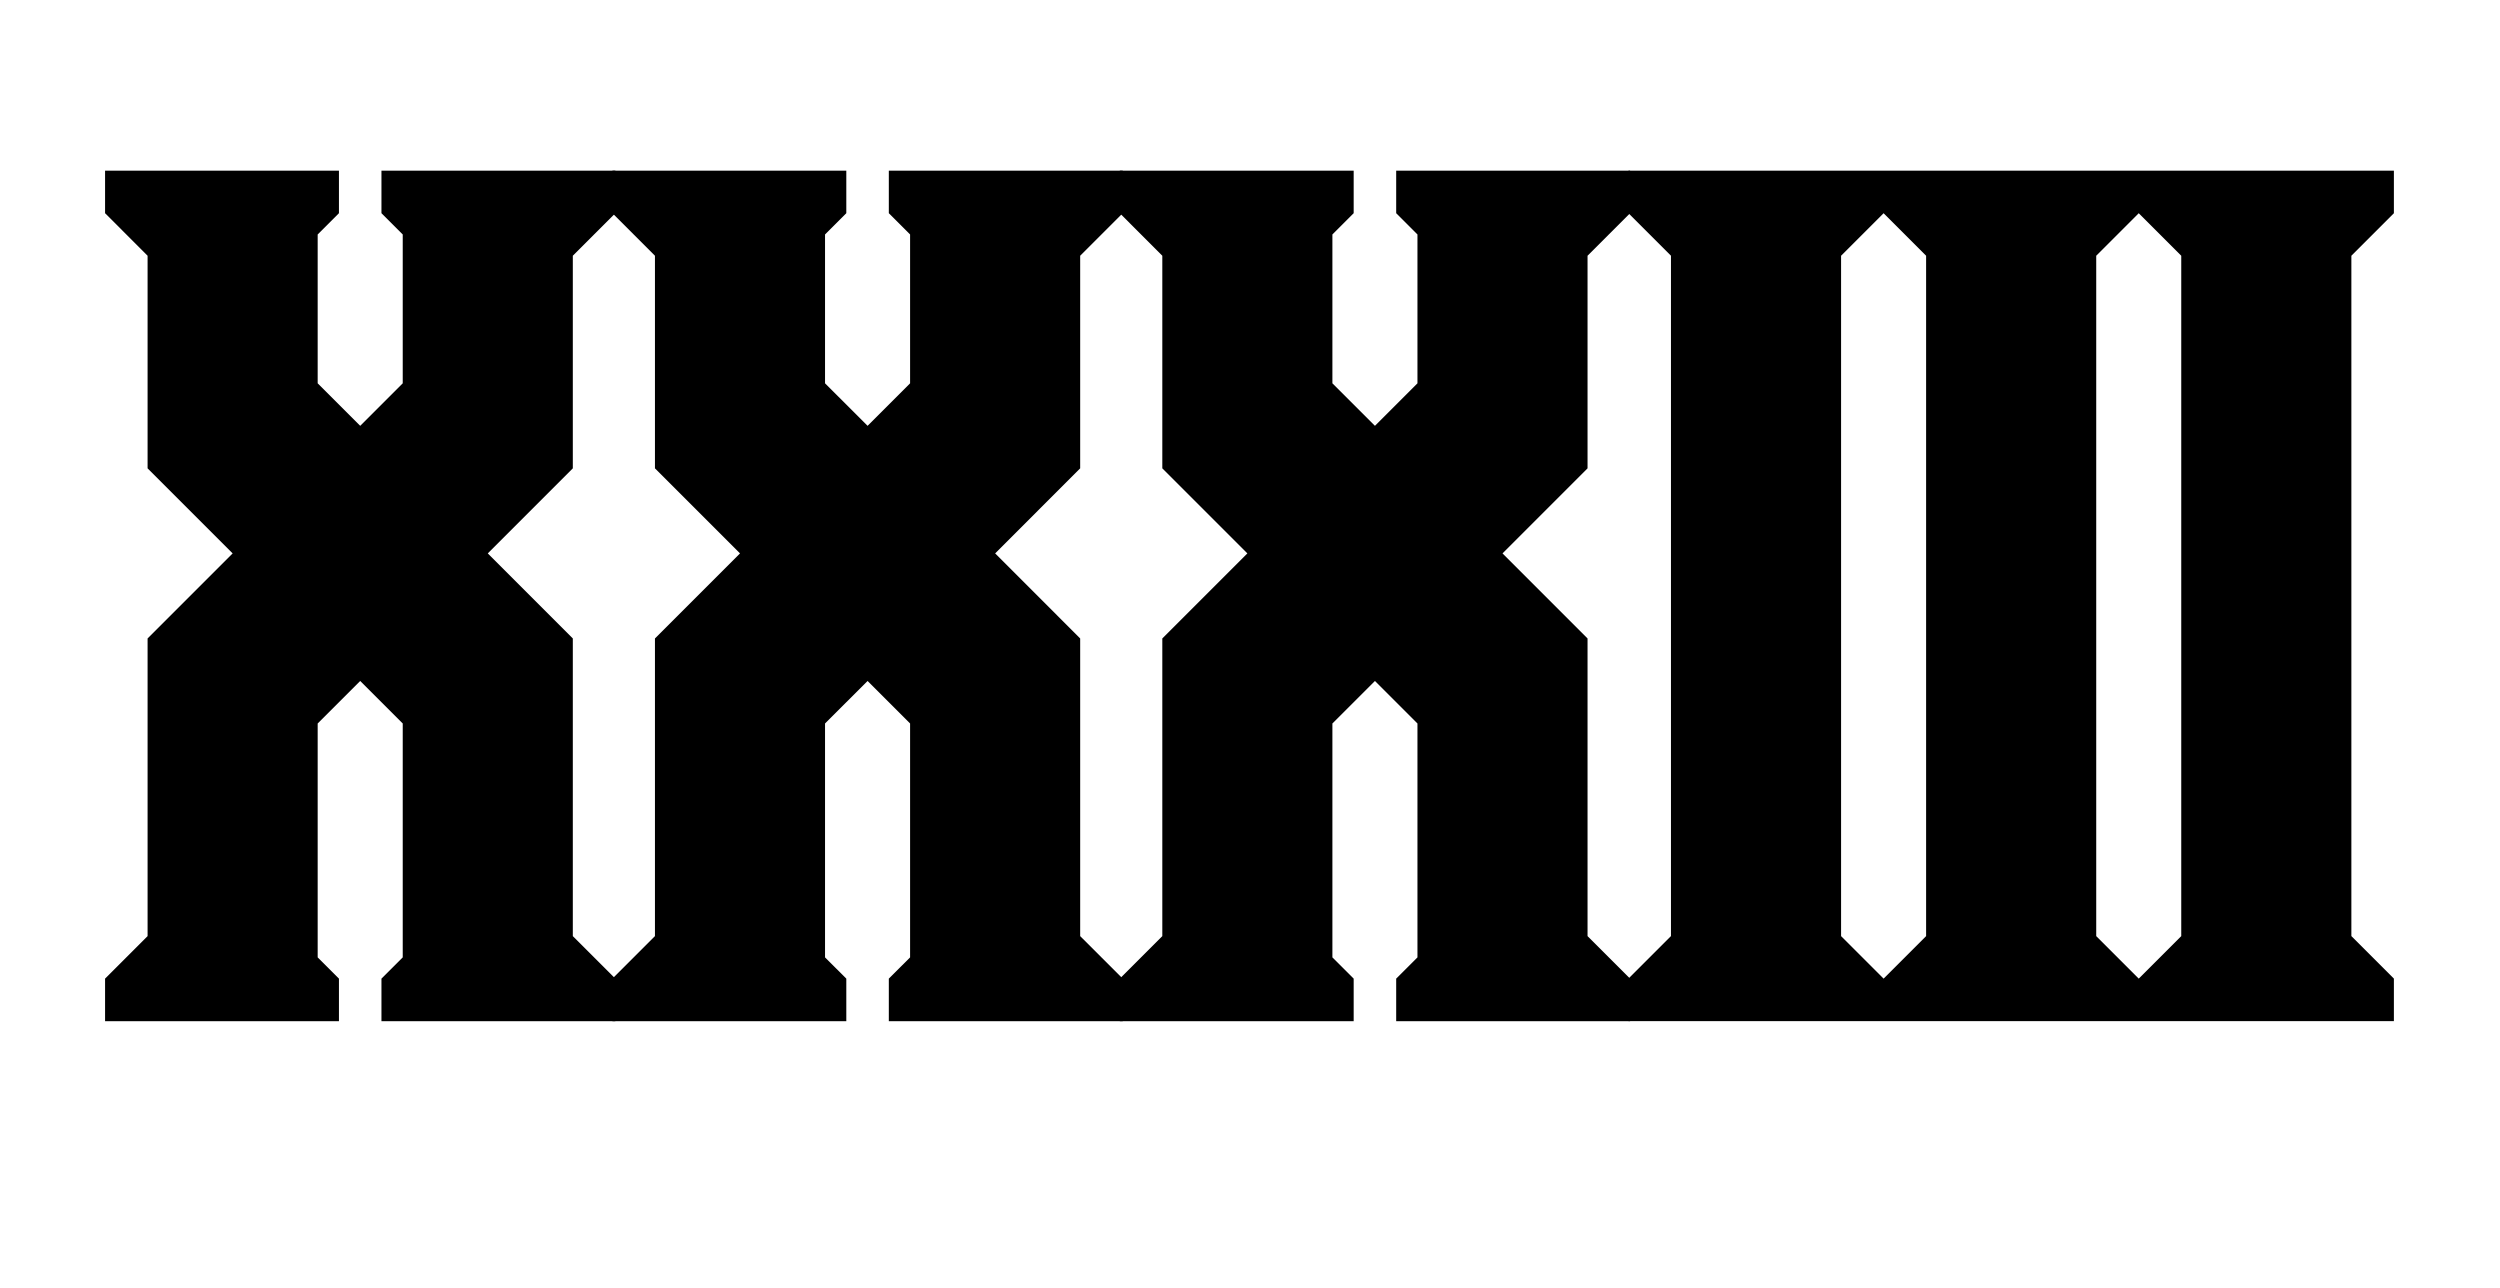
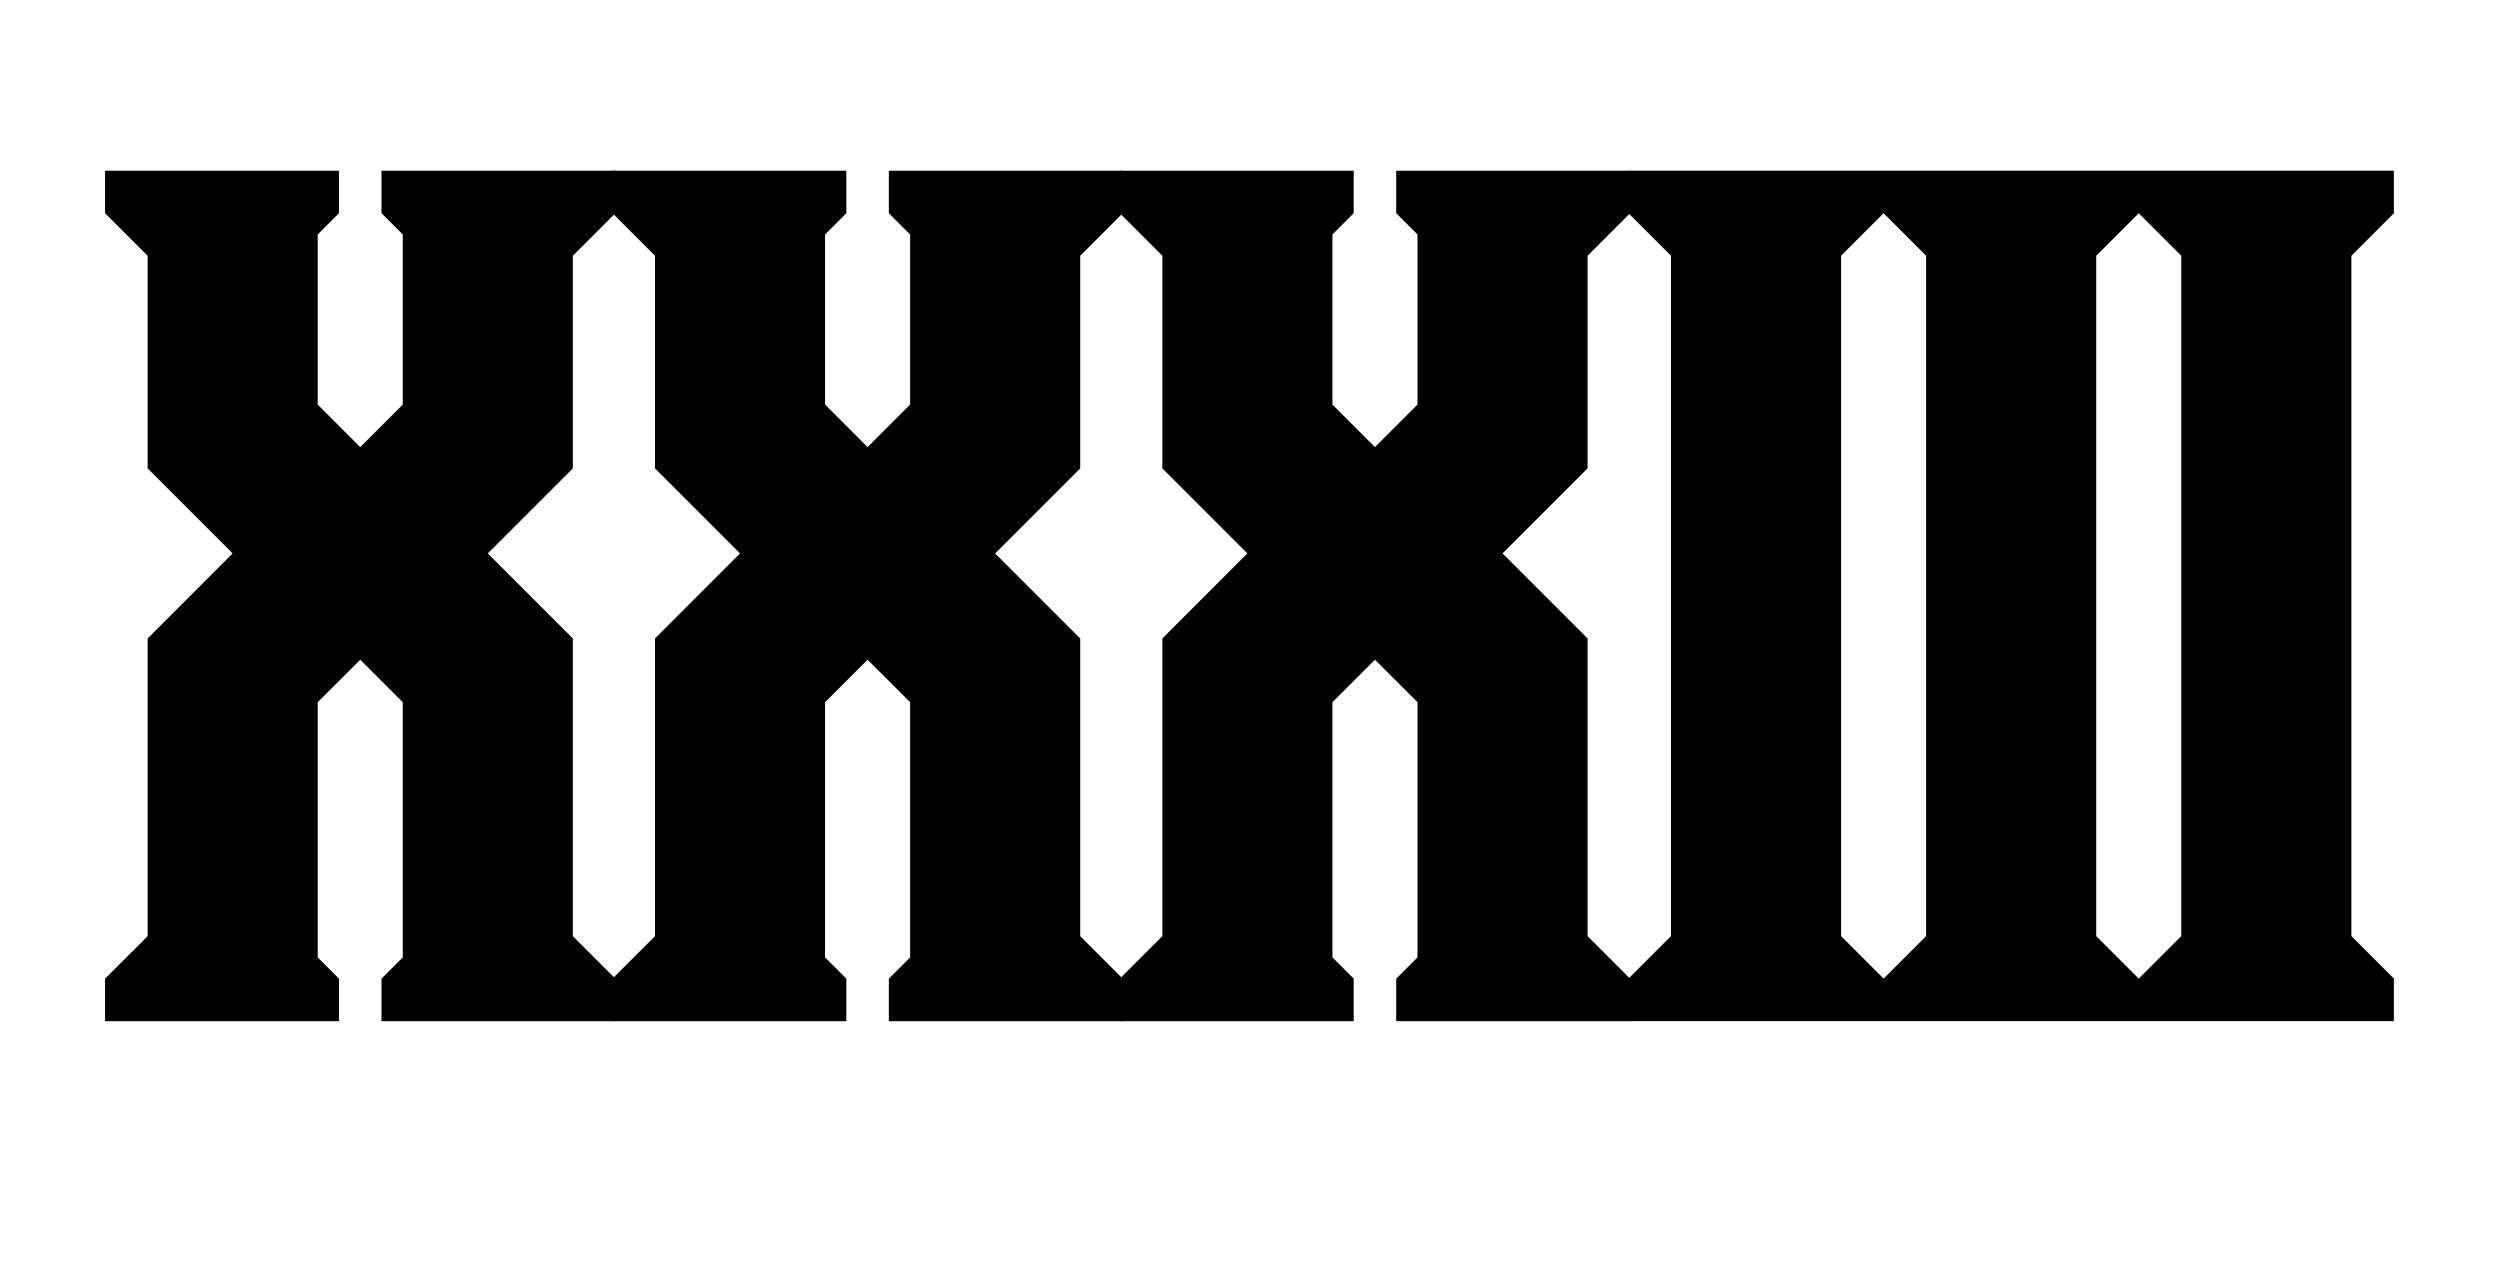
<svg xmlns="http://www.w3.org/2000/svg" viewBox="0 0 994 512" width="994" height="512">
  <g transform="matrix(0.512,0,0,-0.512,30.000,406.016)">
-     <path transform="translate(0.0,0)" d="M386.234 594.402 419.272 627.441V660.455H237.632V627.441L254.151 610.921V495.334L221.136 462.319L188.098 495.334V610.921L204.617 627.441V660.455H23.0V627.441L56.015 594.402V429.305L122.068 363.251L56.015 297.198V66.047L23.0 33.032V-0.006H204.617V33.032L188.098 49.528V231.168L221.136 264.183L254.151 231.168V49.528L237.632 33.032V-0.006H419.272V33.032L386.234 66.047V297.198L320.204 363.251L386.234 429.305Z" fill="#000000" />
-     <path transform="translate(394.0,0)" d="M386.234 594.402 419.272 627.441V660.455H237.632V627.441L254.151 610.921V495.334L221.136 462.319L188.098 495.334V610.921L204.617 627.441V660.455H23.0V627.441L56.015 594.402V429.305L122.068 363.251L56.015 297.198V66.047L23.0 33.032V-0.006H204.617V33.032L188.098 49.528V231.168L221.136 264.183L254.151 231.168V49.528L237.632 33.032V-0.006H419.272V33.032L386.234 66.047V297.198L320.204 363.251L386.234 429.305Z" fill="#000000" />
-     <path transform="translate(788.0,0)" d="M386.234 594.402 419.272 627.441V660.455H237.632V627.441L254.151 610.921V495.334L221.136 462.319L188.098 495.334V610.921L204.617 627.441V660.455H23.0V627.441L56.015 594.402V429.305L122.068 363.251L56.015 297.198V66.047L23.0 33.032V-0.006H204.617V33.032L188.098 49.528V231.168L221.136 264.183L254.151 231.168V49.528L237.632 33.032V-0.006H419.272V33.032L386.234 66.047V297.198L320.204 363.251L386.234 429.305Z" fill="#000000" />
+     <path transform="translate(0.0,0)" d="M386.257 594.385 419.272 627.423V660.438H237.655V627.423L254.174 610.904V478.821L221.136 445.783L188.121 478.821V610.904L204.64 627.423V660.438H23.0V627.423L56.038 594.385V429.287L122.068 363.234L56.038 297.181V66.03L23.0 33.015V-0.023H204.64V33.015L188.121 49.511V247.67L221.136 280.685L254.174 247.67V49.511L237.655 33.015V-0.023H419.272V33.015L386.257 66.03V297.181L320.204 363.234L386.257 429.287Z" fill="#000000" />
+     <path transform="translate(394.0,0)" d="M386.257 594.385 419.272 627.423V660.438H237.655V627.423L254.174 610.904V478.821L221.136 445.783L188.121 478.821V610.904L204.64 627.423V660.438H23.0V627.423L56.038 594.385V429.287L122.068 363.234L56.038 297.181V66.03L23.0 33.015V-0.023H204.64V33.015L188.121 49.511V247.67L221.136 280.685L254.174 247.67V49.511L237.655 33.015V-0.023H419.272V33.015L386.257 66.03V297.181L320.204 363.234L386.257 429.287Z" fill="#000000" />
+     <path transform="translate(788.0,0)" d="M386.257 594.385 419.272 627.423V660.438H237.655V627.423L254.174 610.904V478.821L221.136 445.783L188.121 478.821V610.904L204.64 627.423V660.438H23.0V627.423L56.038 594.385V429.287L122.068 363.234L56.038 297.181V66.03L23.0 33.015V-0.023H204.64V33.015L188.121 49.511V247.67L221.136 280.685L254.174 247.67V49.511L237.655 33.015V-0.023H419.272V33.015L386.257 66.03V297.181L320.204 363.234L386.257 429.287Z" fill="#000000" />
    <path transform="translate(1183.0,0)" d="M617.408 660.456H23.0V627.441L56.015 594.426V66.071L23.0 33.056V0.041H617.408V33.056L584.393 66.071V594.402L617.408 627.417ZM254.151 66.047 221.136 33.032 188.121 66.047V594.402L221.136 627.417L254.151 594.402ZM452.287 66.047 419.272 33.032 386.257 66.047V594.402L419.272 627.417L452.287 594.402Z" fill="#000000" />
  </g>
</svg>
